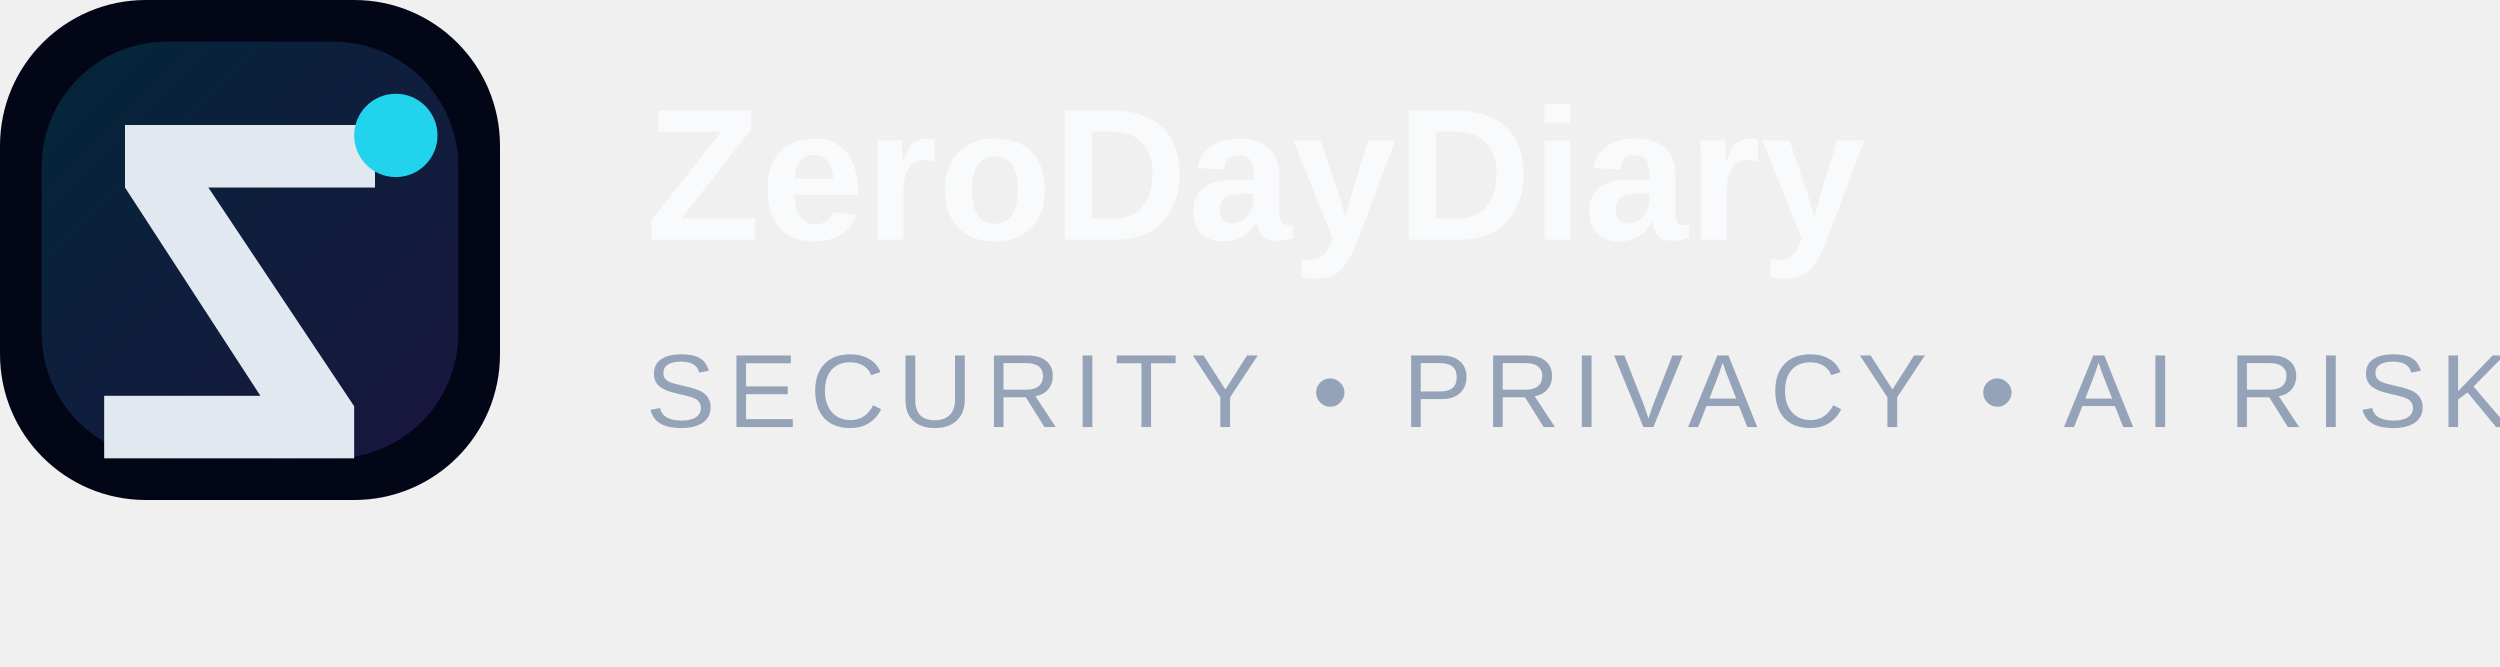
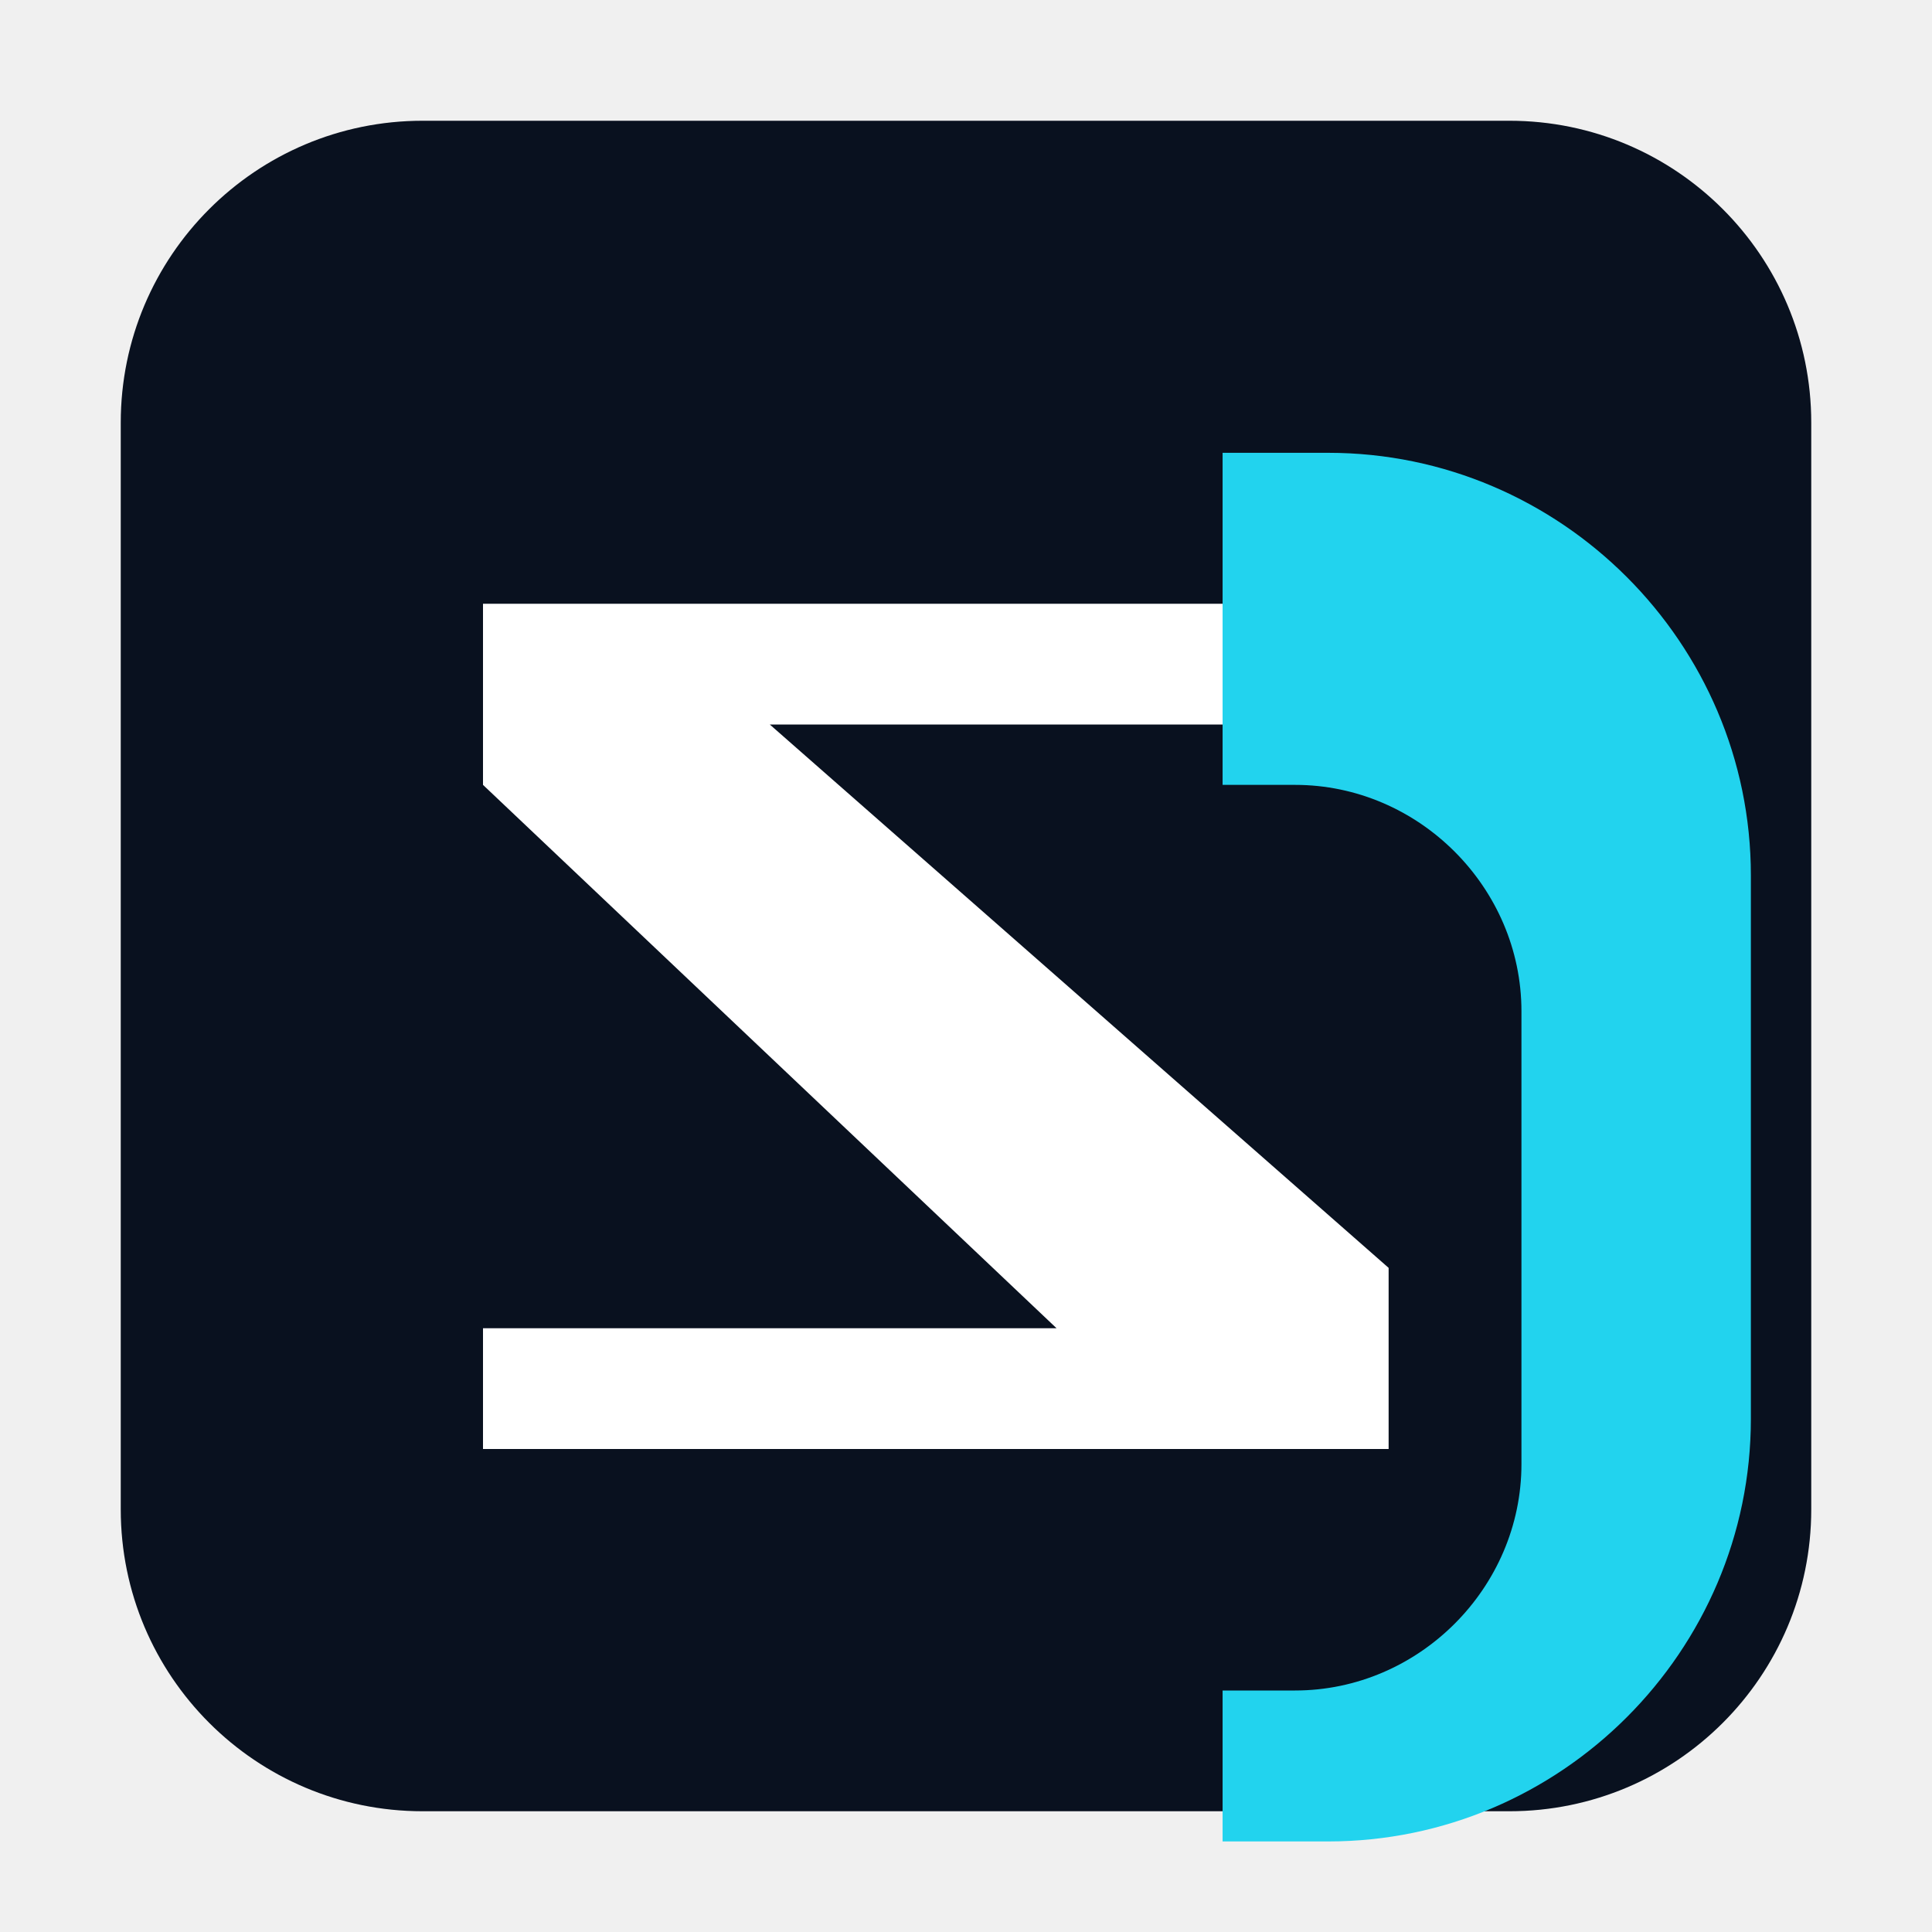
- <svg xmlns="http://www.w3.org/2000/svg" viewBox="0 0 240 64">
-   <defs>
-     <linearGradient id="g" x1="0" y1="0" x2="1" y2="1">
-       <stop offset="0%" stop-color="#06b6d4" />
-       <stop offset="100%" stop-color="#8b5cf6" />
-     </linearGradient>
-   </defs>
-   <rect x="0" y="0" width="48" height="48" rx="14" fill="#020617" />
-   <rect x="4" y="4" width="40" height="40" rx="12" fill="url(#g)" opacity="0.18" />
-   <path d="M12 12h24v6H20l14 21v5H10v-6h15L12 18z" fill="#e2e8f0" />
-   <circle cx="38" cy="13" r="4" fill="#22d3ee" />
-   <text x="62" y="23" fill="#f8fafc" font-size="18" font-family="Segoe UI, Arial, sans-serif" font-weight="700">ZeroDayDiary</text>
-   <text x="62" y="41" fill="#94a3b8" font-size="10" font-family="Segoe UI, Arial, sans-serif" letter-spacing="1.2">SECURITY • PRIVACY • AI RISK</text>
+ <svg xmlns="http://www.w3.org/2000/svg" viewBox="0 0 64 64" fill="none">
+   <rect x="4" y="4" width="56" height="56" rx="10" fill="#09111F" />
+   <path d="M16 20h32v4H25.5L46 42v6H16v-4h19L16 26V20Z" fill="#FFFFFF" />
+   <path d="M40.5 15h3.5c7.7 0 14 6.3 14 14v18c0 7.7-6.3 14-14 14h-3.5v-5h2.4c4.1 0 7.5-3.4 7.5-7.5v-15c0-4.1-3.4-7.5-7.5-7.5h-2.4v-5Z" fill="#22D3EE" />
</svg>
